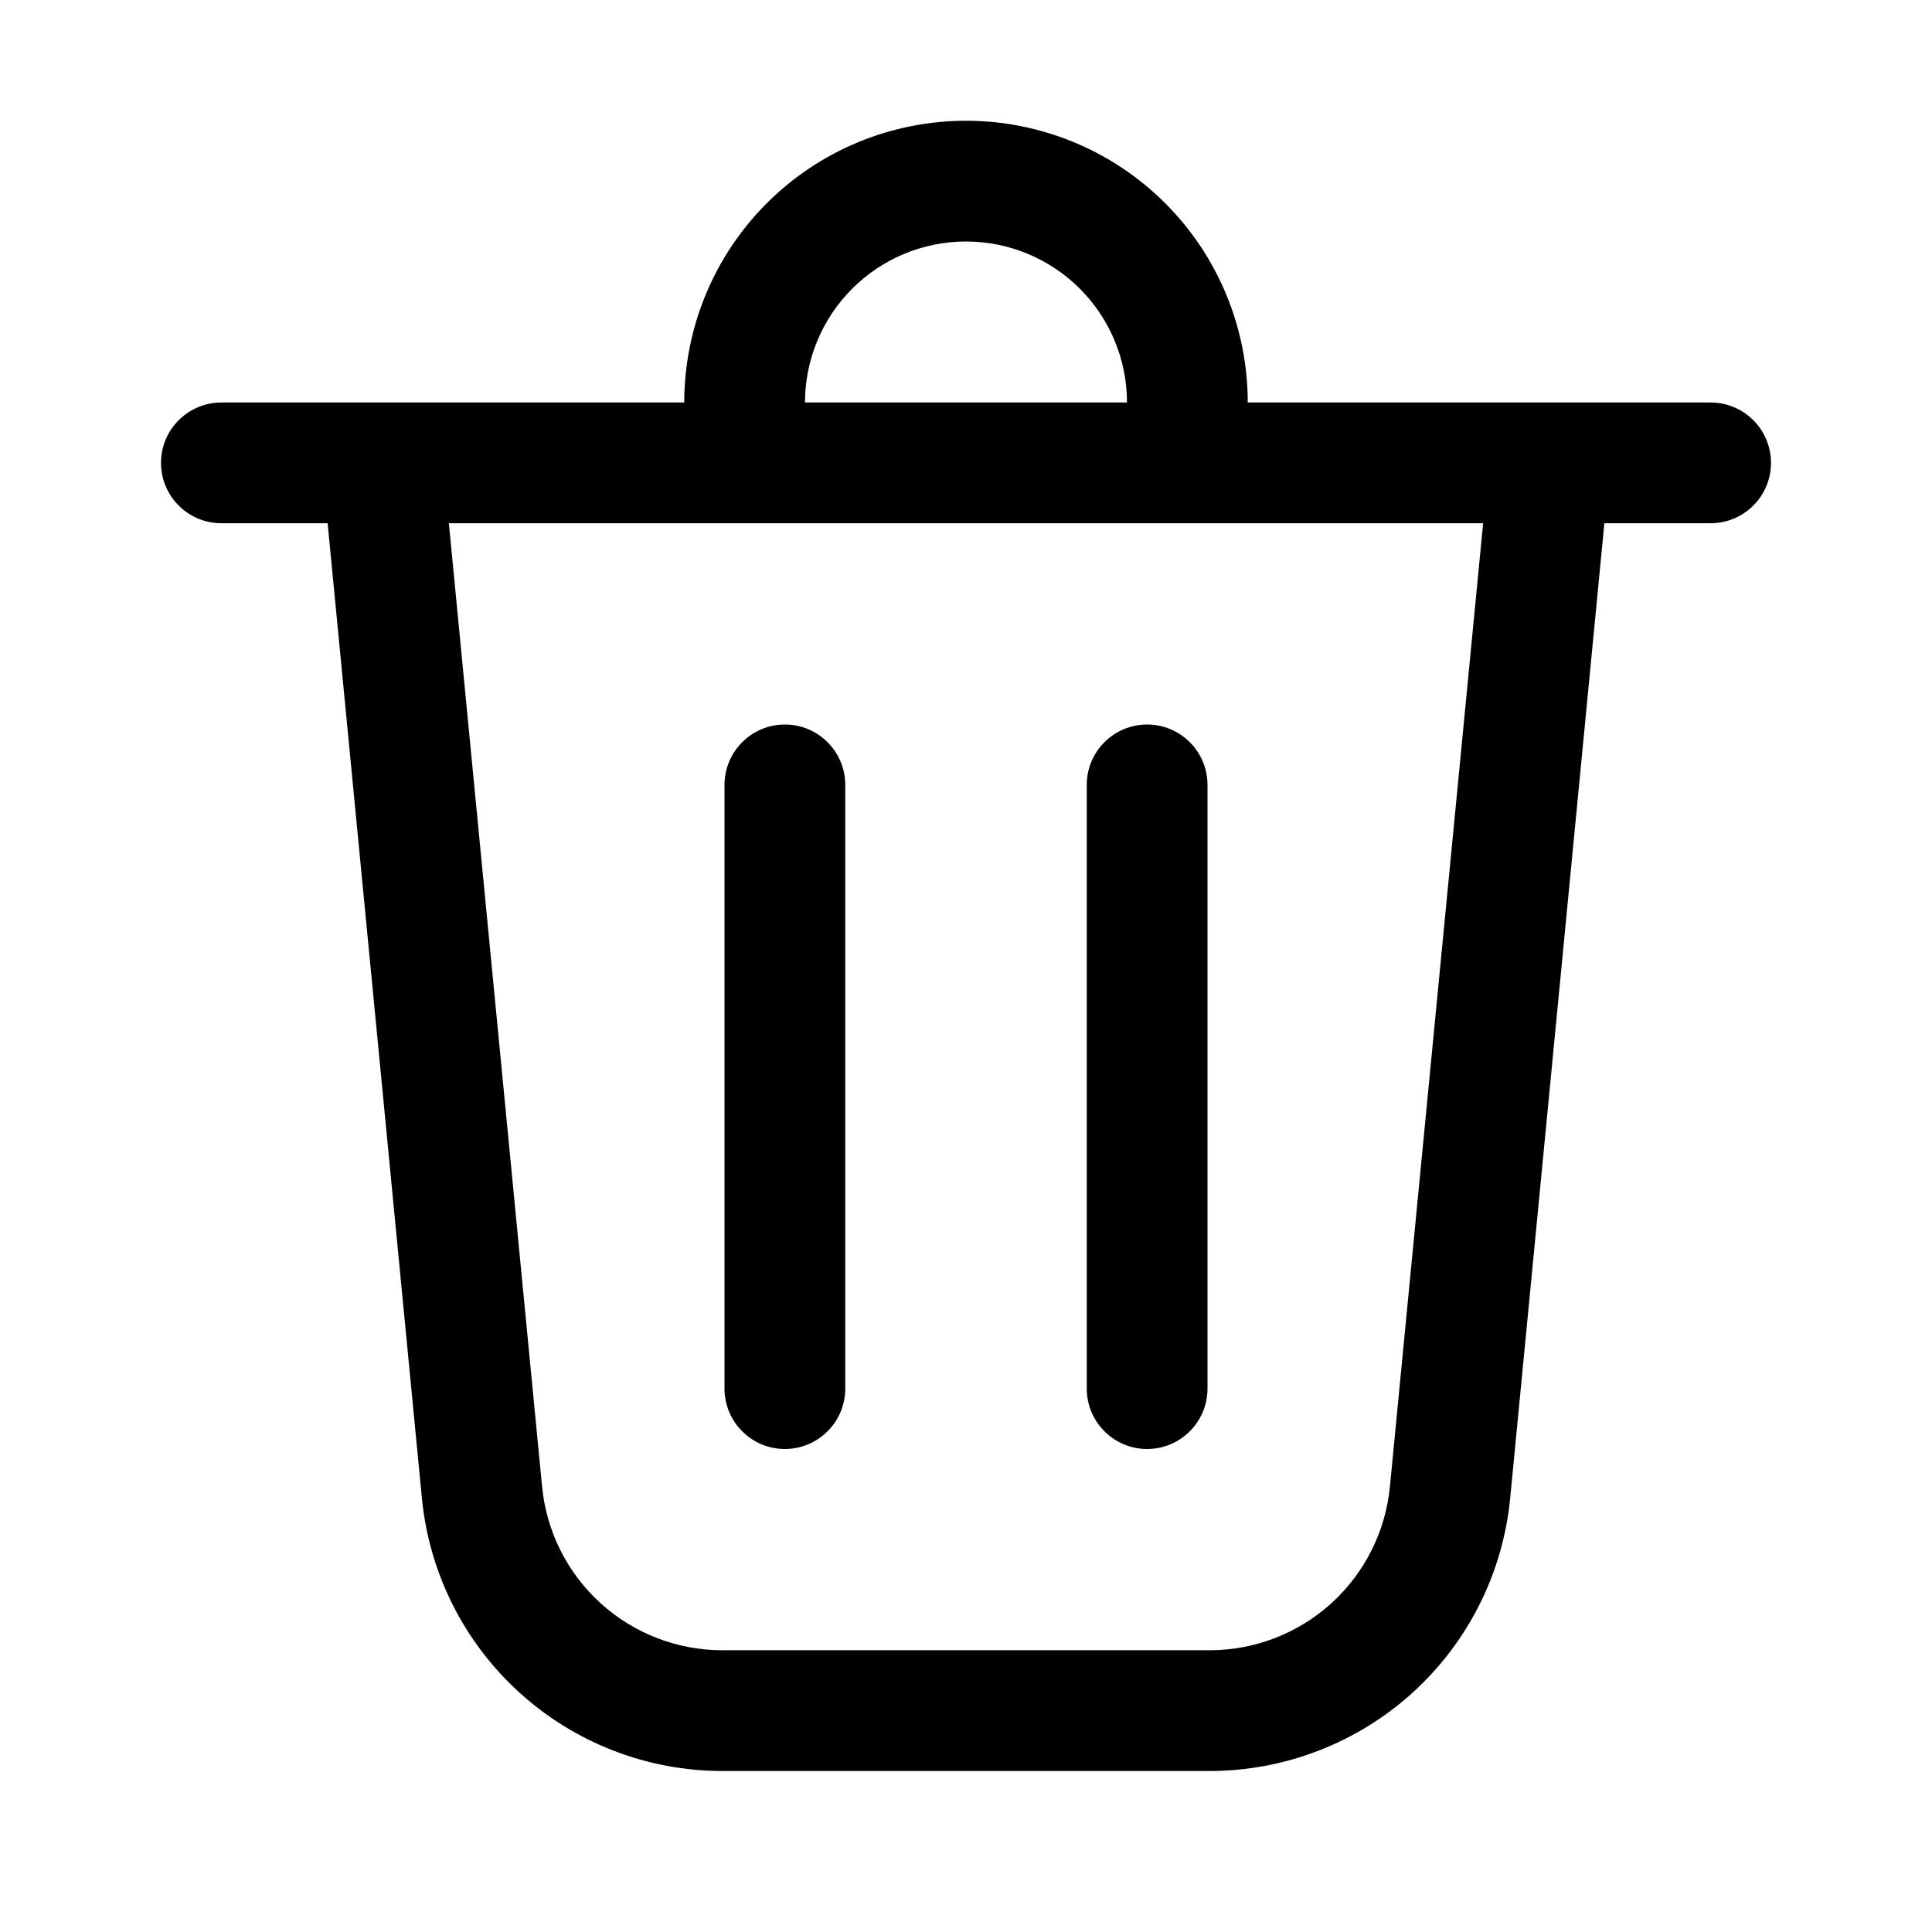
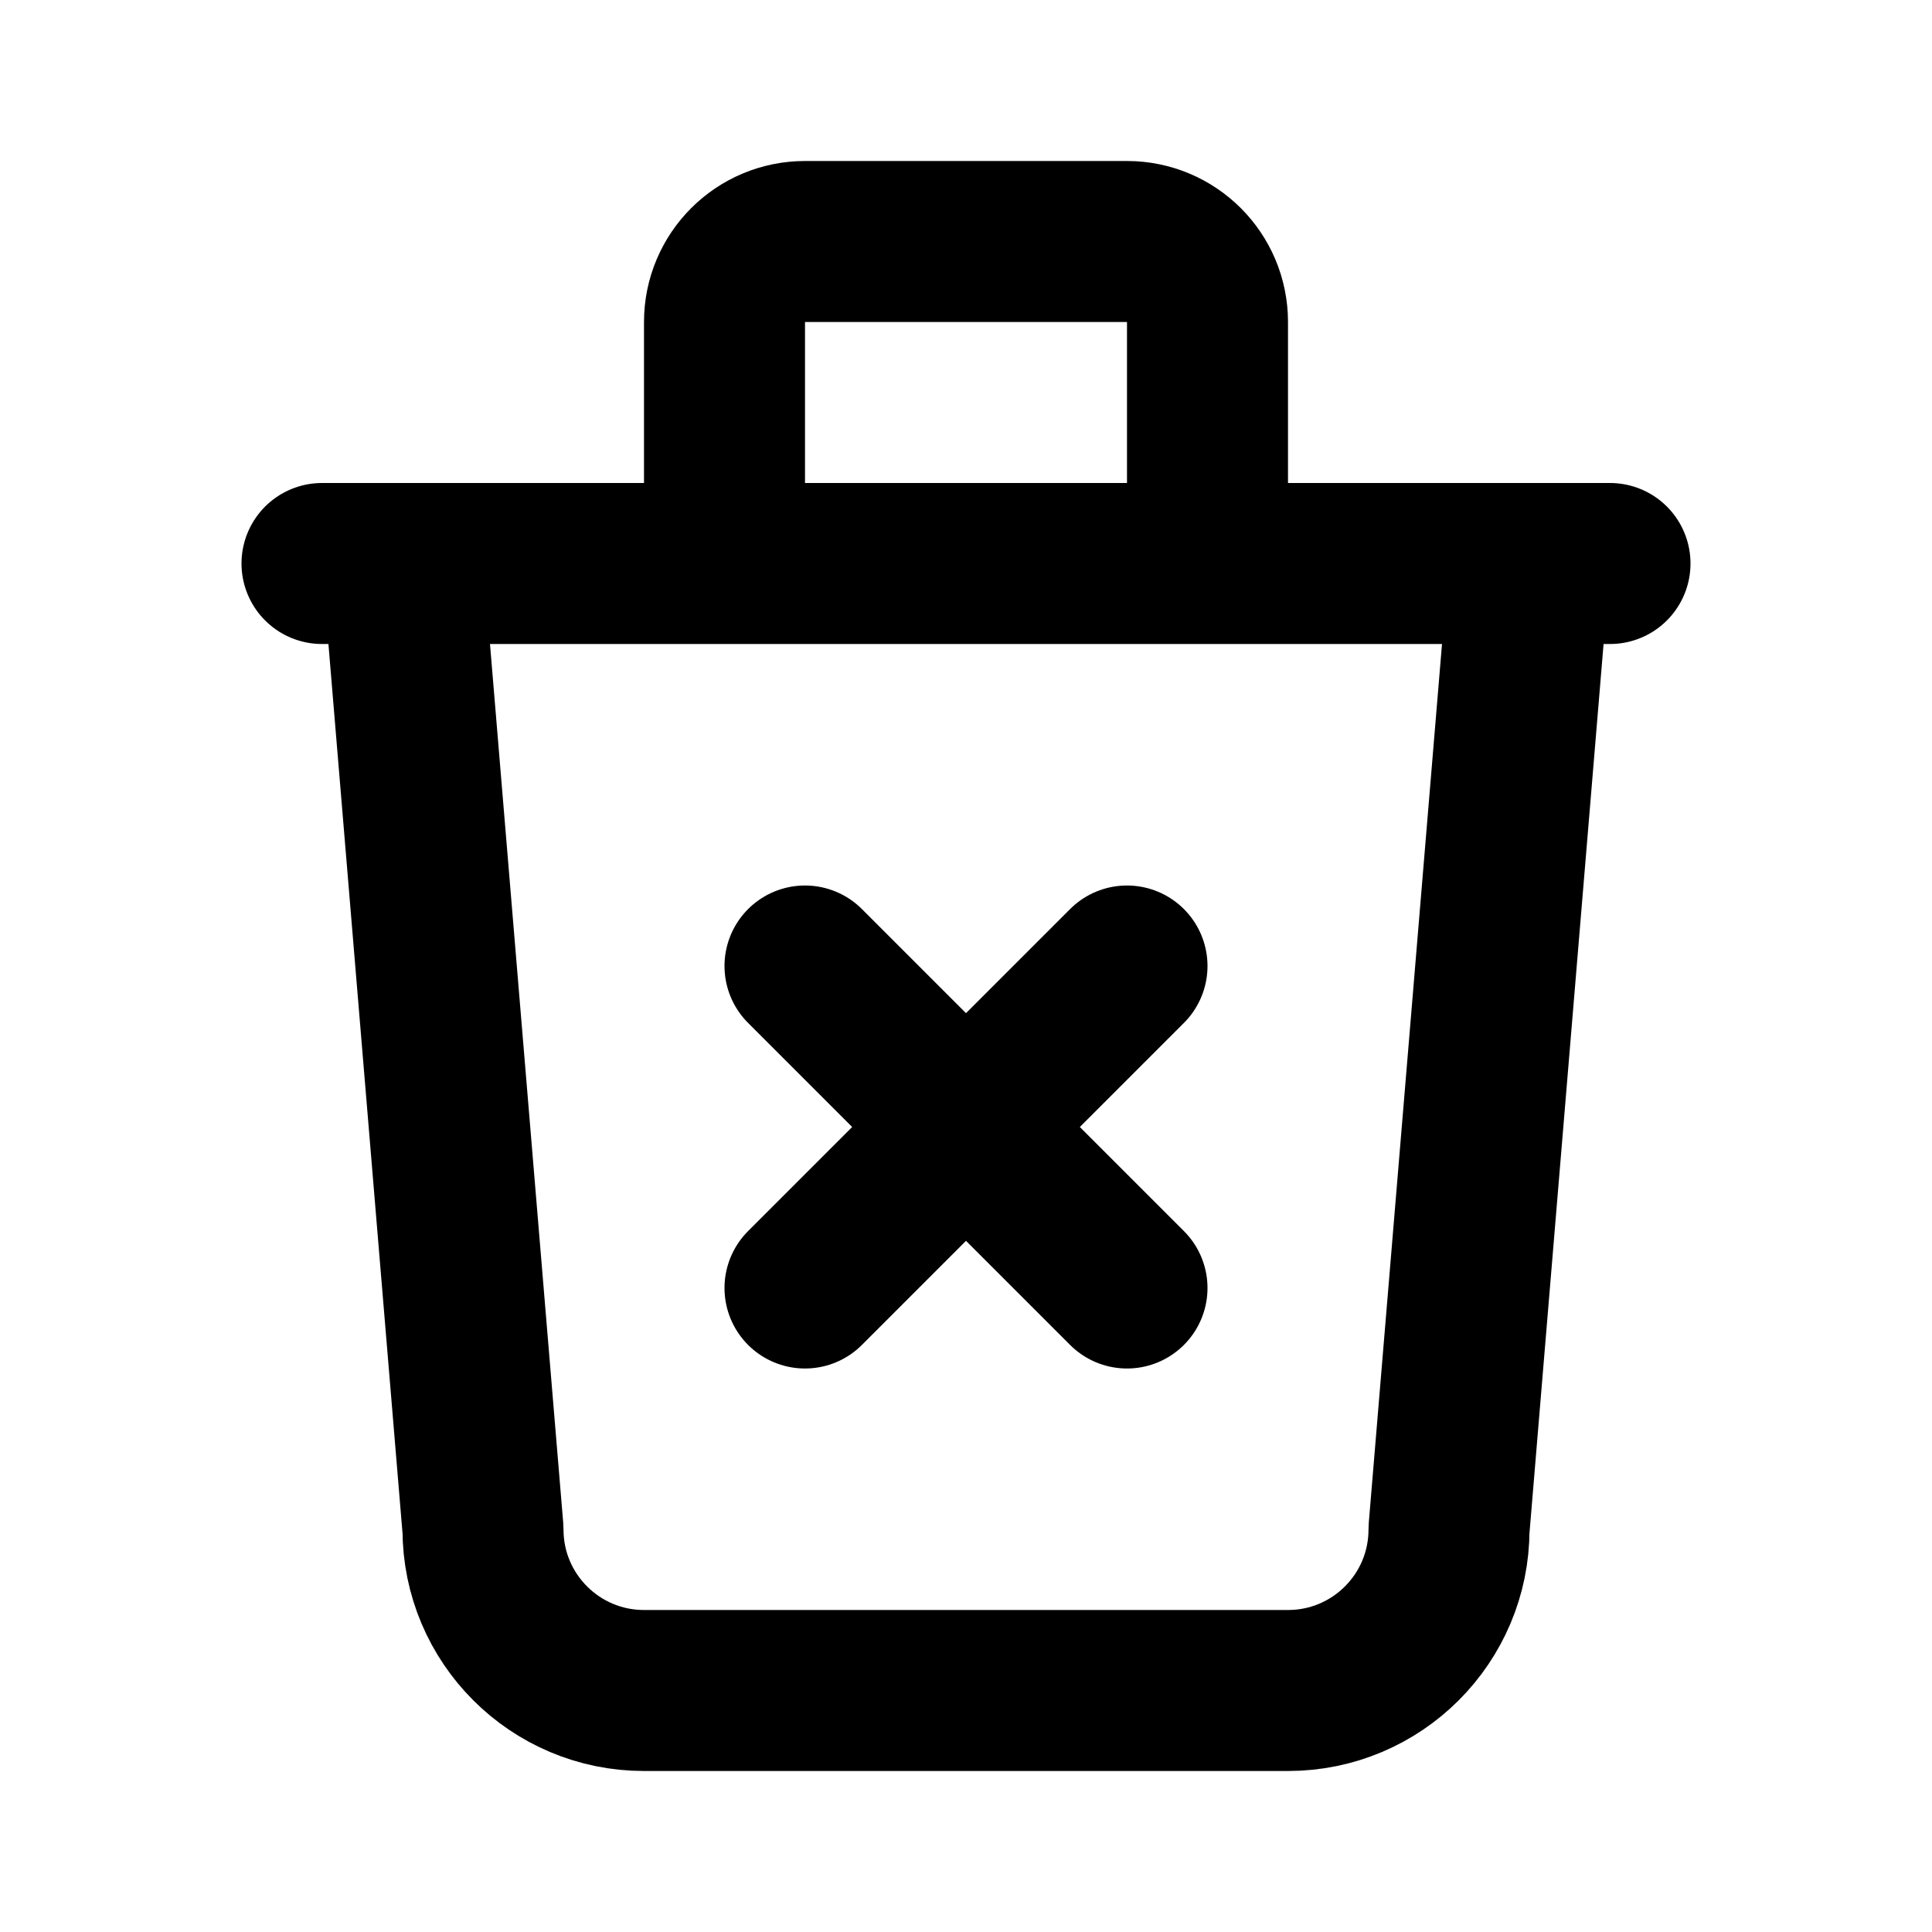
- <svg xmlns="http://www.w3.org/2000/svg" width="24" height="24" viewBox="0 0 24 24" fill="none">
-   <path d="M10 5H14C14 4.47 13.789 3.961 13.414 3.586C13.039 3.211 12.53 3 12 3C11.47 3 10.961 3.211 10.586 3.586C10.211 3.961 10 4.47 10 5ZM8.5 5C8.5 4.54 8.591 4.085 8.766 3.661C8.942 3.236 9.2 2.85 9.525 2.525C9.85 2.2 10.236 1.942 10.661 1.766C11.085 1.591 11.54 1.5 12 1.5C12.46 1.5 12.915 1.591 13.339 1.766C13.764 1.942 14.15 2.2 14.475 2.525C14.8 2.85 15.058 3.236 15.234 3.661C15.409 4.085 15.5 4.54 15.5 5H21.25C21.449 5 21.64 5.079 21.78 5.22C21.921 5.36 22 5.551 22 5.75C22 5.949 21.921 6.14 21.78 6.28C21.64 6.421 21.449 6.5 21.25 6.5H19.93L18.76 18.611C18.67 19.539 18.238 20.4 17.548 21.027C16.857 21.653 15.958 22 15.026 22H8.974C8.042 22 7.143 21.653 6.453 21.026C5.763 20.4 5.331 19.539 5.241 18.611L4.07 6.5H2.75C2.551 6.5 2.36 6.421 2.22 6.28C2.079 6.14 2 5.949 2 5.75C2 5.551 2.079 5.36 2.22 5.22C2.36 5.079 2.551 5 2.75 5H8.5ZM10.5 9.75C10.5 9.551 10.421 9.36 10.28 9.22C10.14 9.079 9.949 9 9.75 9C9.551 9 9.36 9.079 9.22 9.22C9.079 9.36 9 9.551 9 9.75V17.25C9 17.449 9.079 17.64 9.22 17.78C9.36 17.921 9.551 18 9.75 18C9.949 18 10.14 17.921 10.28 17.78C10.421 17.64 10.5 17.449 10.5 17.25V9.75ZM14.25 9C14.449 9 14.64 9.079 14.78 9.22C14.921 9.36 15 9.551 15 9.75V17.25C15 17.449 14.921 17.64 14.78 17.78C14.64 17.921 14.449 18 14.25 18C14.051 18 13.86 17.921 13.72 17.78C13.579 17.64 13.5 17.449 13.5 17.25V9.75C13.5 9.551 13.579 9.36 13.72 9.22C13.86 9.079 14.051 9 14.25 9ZM6.734 18.467C6.788 19.024 7.047 19.54 7.461 19.916C7.875 20.292 8.415 20.5 8.974 20.5H15.026C15.585 20.5 16.125 20.292 16.539 19.916C16.953 19.54 17.212 19.024 17.266 18.467L18.424 6.5H5.576L6.734 18.467Z" fill="black" />
+ <svg xmlns="http://www.w3.org/2000/svg" viewBox="0 0 24 24" width="24" height="24">
+   <path fill="none" stroke="currentColor" stroke-linecap="round" stroke-linejoin="round" stroke-width="2" d="M4 7h16M5 7l1 12a2 2 0 0 0 2 2h8a2 2 0 0 0 2-2l1-12M9 7V4a1 1 0 0 1 1-1h4a1 1 0 0 1 1 1v3m-5 5l4 4m0-4l-4 4" />
</svg>
